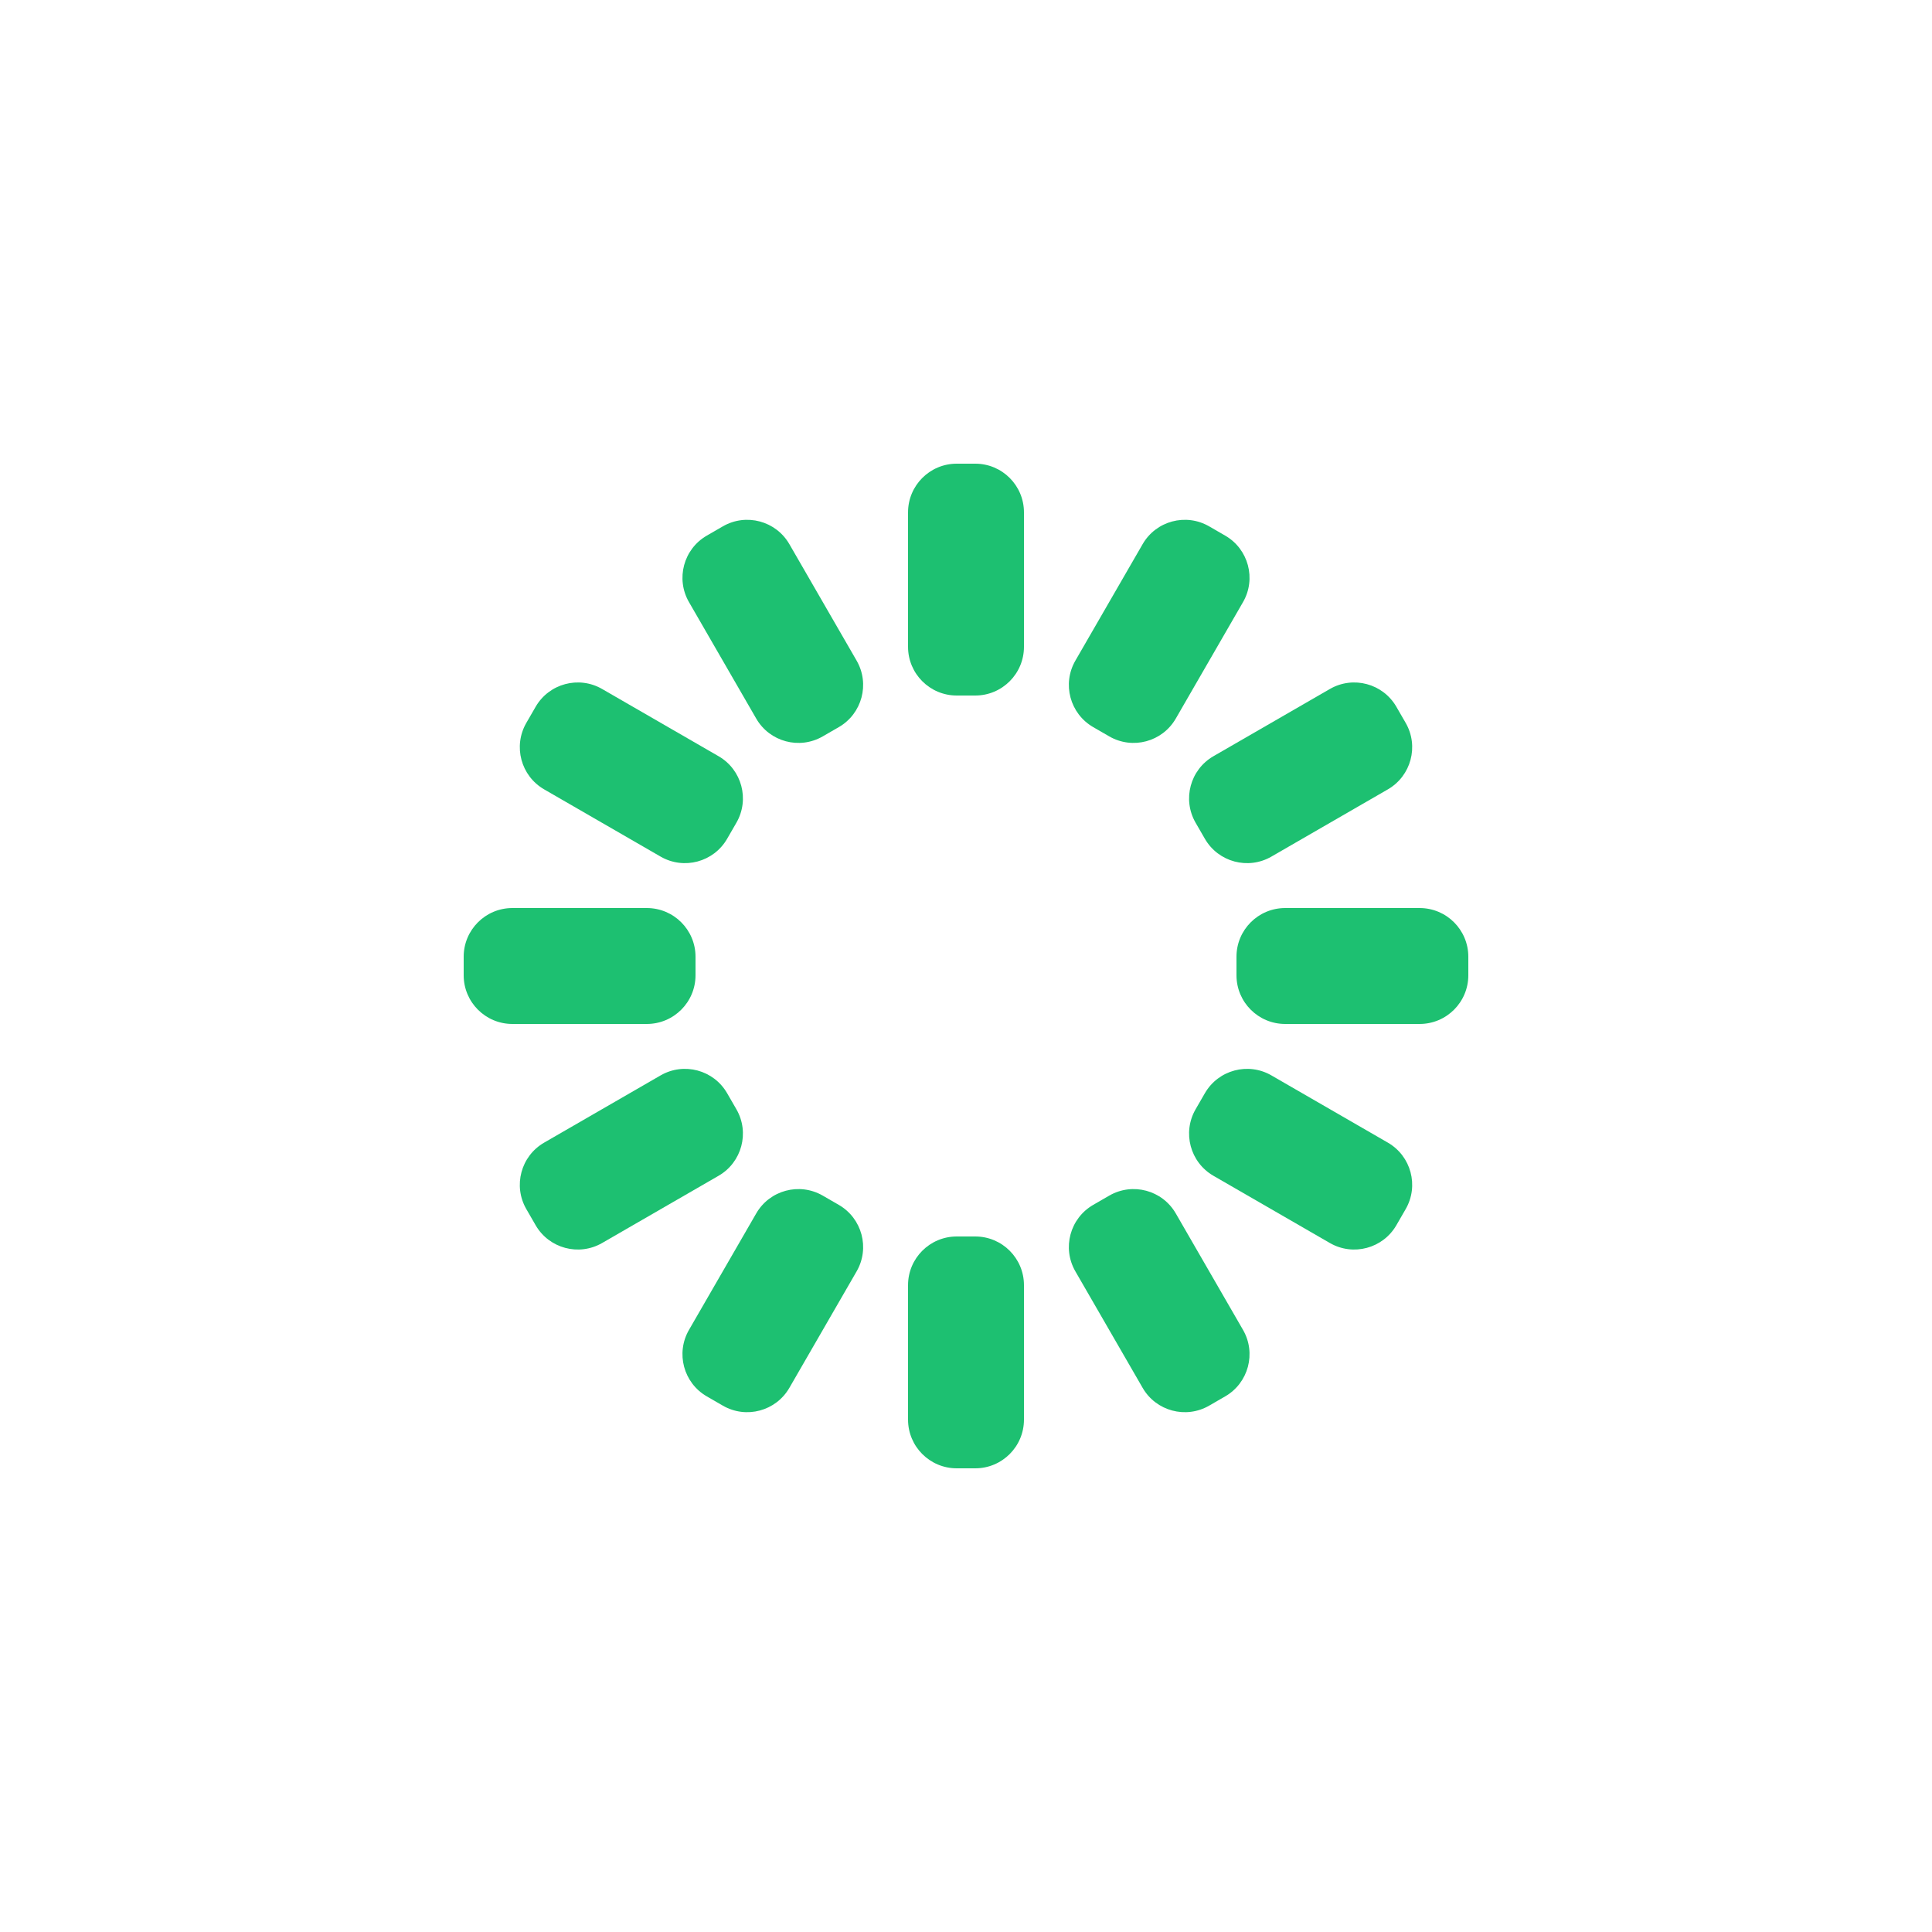
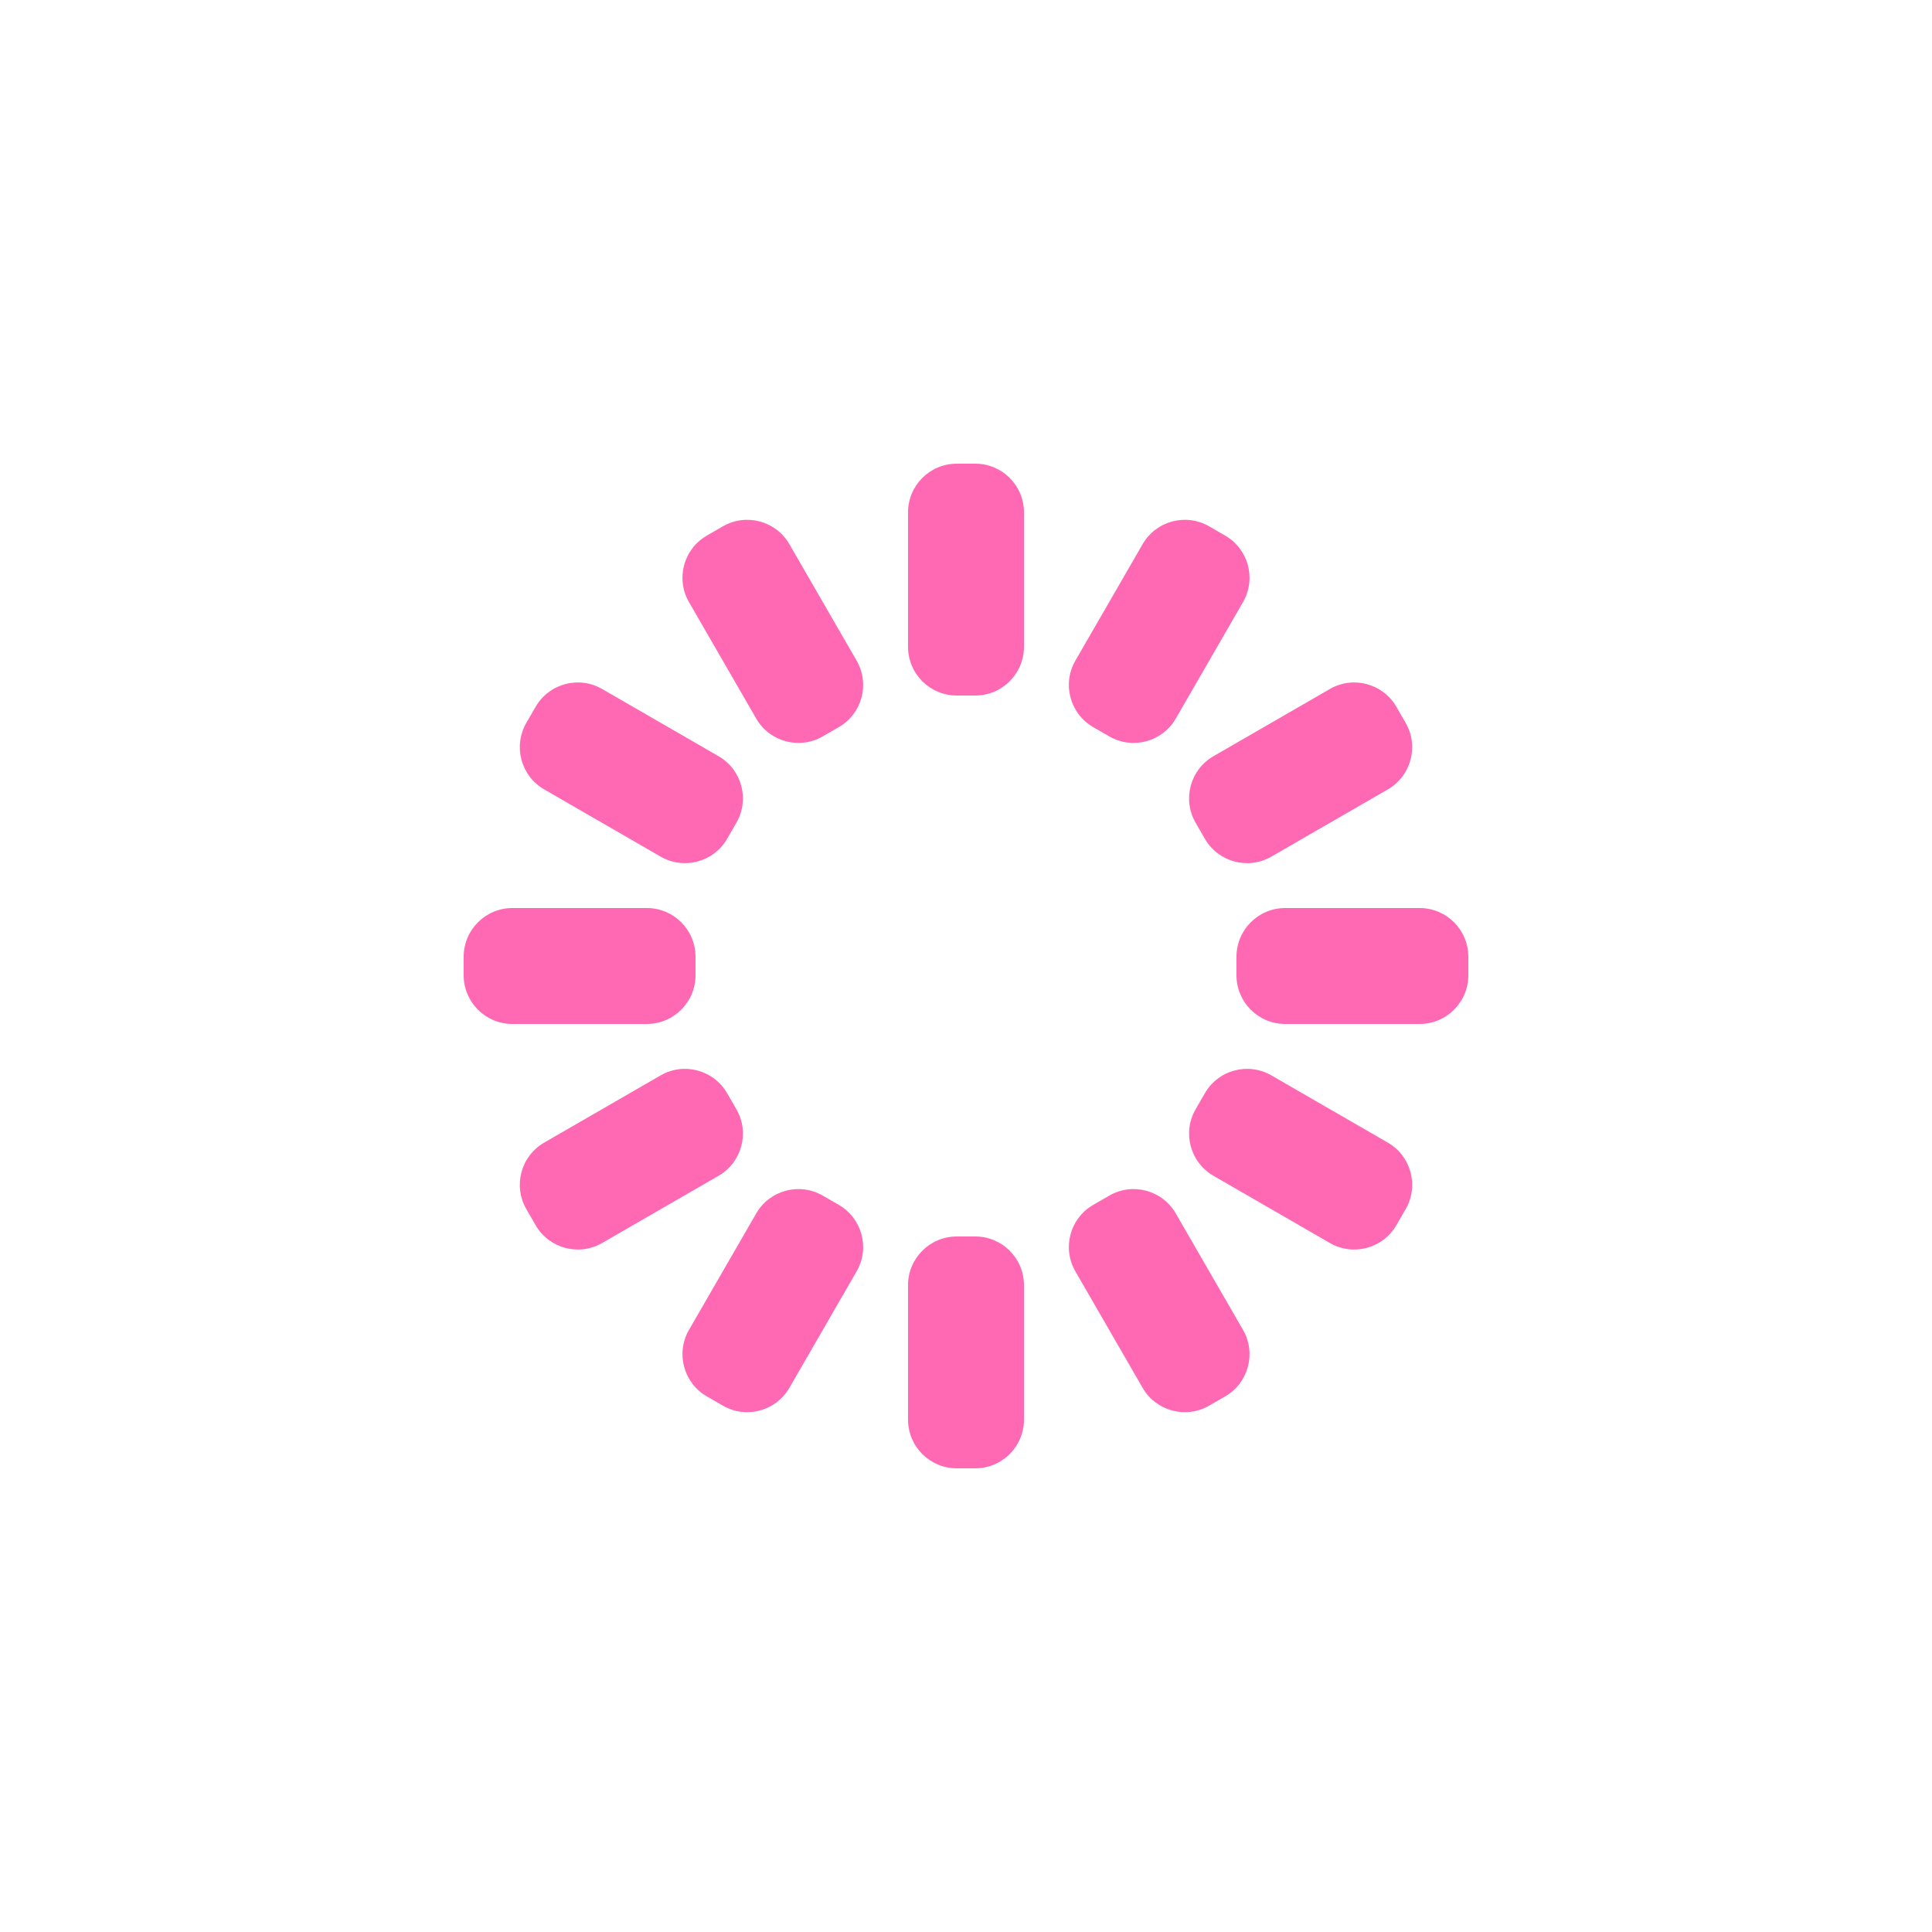
<svg xmlns="http://www.w3.org/2000/svg" style="margin:auto;background:transparent;display:block;" width="200px" height="200px" viewBox="0 0 100 100" preserveAspectRatio="xMidYMid">
  <g transform="rotate(0 50 50)">
-     <rect x="47" y="24" rx="2.52" ry="2.52" width="6" height="12" fill="#1dc071">
+     <rect x="47" y="24" rx="2.52" ry="2.52" width="6" height="12" fill="#FF69B4">
      <animate attributeName="opacity" values="1;0" keyTimes="0;1" dur="1s" begin="-0.917s" repeatCount="indefinite" />
    </rect>
  </g>
  <g transform="rotate(30 50 50)">
-     <rect x="47" y="24" rx="2.52" ry="2.52" width="6" height="12" fill="#1dc071">
+     <rect x="47" y="24" rx="2.52" ry="2.52" width="6" height="12" fill="#FF69B4">
      <animate attributeName="opacity" values="1;0" keyTimes="0;1" dur="1s" begin="-0.833s" repeatCount="indefinite" />
    </rect>
  </g>
  <g transform="rotate(60 50 50)">
-     <rect x="47" y="24" rx="2.52" ry="2.52" width="6" height="12" fill="#1dc071">
+     <rect x="47" y="24" rx="2.52" ry="2.52" width="6" height="12" fill="#FF69B4">
      <animate attributeName="opacity" values="1;0" keyTimes="0;1" dur="1s" begin="-0.75s" repeatCount="indefinite" />
    </rect>
  </g>
  <g transform="rotate(90 50 50)">
-     <rect x="47" y="24" rx="2.52" ry="2.52" width="6" height="12" fill="#1dc071">
+     <rect x="47" y="24" rx="2.52" ry="2.52" width="6" height="12" fill="#FF69B4">
      <animate attributeName="opacity" values="1;0" keyTimes="0;1" dur="1s" begin="-0.667s" repeatCount="indefinite" />
    </rect>
  </g>
  <g transform="rotate(120 50 50)">
-     <rect x="47" y="24" rx="2.52" ry="2.52" width="6" height="12" fill="#1dc071">
+     <rect x="47" y="24" rx="2.52" ry="2.52" width="6" height="12" fill="#FF69B4">
      <animate attributeName="opacity" values="1;0" keyTimes="0;1" dur="1s" begin="-0.583s" repeatCount="indefinite" />
    </rect>
  </g>
  <g transform="rotate(150 50 50)">
-     <rect x="47" y="24" rx="2.52" ry="2.52" width="6" height="12" fill="#1dc071">
+     <rect x="47" y="24" rx="2.52" ry="2.52" width="6" height="12" fill="#FF69B4">
      <animate attributeName="opacity" values="1;0" keyTimes="0;1" dur="1s" begin="-0.5s" repeatCount="indefinite" />
    </rect>
  </g>
  <g transform="rotate(180 50 50)">
-     <rect x="47" y="24" rx="2.52" ry="2.52" width="6" height="12" fill="#1dc071">
+     <rect x="47" y="24" rx="2.52" ry="2.52" width="6" height="12" fill="#FF69B4">
      <animate attributeName="opacity" values="1;0" keyTimes="0;1" dur="1s" begin="-0.417s" repeatCount="indefinite" />
    </rect>
  </g>
  <g transform="rotate(210 50 50)">
-     <rect x="47" y="24" rx="2.52" ry="2.52" width="6" height="12" fill="#1dc071">
+     <rect x="47" y="24" rx="2.52" ry="2.52" width="6" height="12" fill="#FF69B4">
      <animate attributeName="opacity" values="1;0" keyTimes="0;1" dur="1s" begin="-0.333s" repeatCount="indefinite" />
    </rect>
  </g>
  <g transform="rotate(240 50 50)">
-     <rect x="47" y="24" rx="2.52" ry="2.52" width="6" height="12" fill="#1dc071">
+     <rect x="47" y="24" rx="2.52" ry="2.52" width="6" height="12" fill="#FF69B4">
      <animate attributeName="opacity" values="1;0" keyTimes="0;1" dur="1s" begin="-0.25s" repeatCount="indefinite" />
    </rect>
  </g>
  <g transform="rotate(270 50 50)">
-     <rect x="47" y="24" rx="2.52" ry="2.52" width="6" height="12" fill="#1dc071">
+     <rect x="47" y="24" rx="2.52" ry="2.52" width="6" height="12" fill="#FF69B4">
      <animate attributeName="opacity" values="1;0" keyTimes="0;1" dur="1s" begin="-0.167s" repeatCount="indefinite" />
    </rect>
  </g>
  <g transform="rotate(300 50 50)">
-     <rect x="47" y="24" rx="2.52" ry="2.52" width="6" height="12" fill="#1dc071">
+     <rect x="47" y="24" rx="2.52" ry="2.52" width="6" height="12" fill="#FF69B4">
      <animate attributeName="opacity" values="1;0" keyTimes="0;1" dur="1s" begin="-0.083s" repeatCount="indefinite" />
    </rect>
  </g>
  <g transform="rotate(330 50 50)">
-     <rect x="47" y="24" rx="2.52" ry="2.52" width="6" height="12" fill="#1dc071">
+     <rect x="47" y="24" rx="2.52" ry="2.52" width="6" height="12" fill="#FF69B4">
      <animate attributeName="opacity" values="1;0" keyTimes="0;1" dur="1s" begin="0s" repeatCount="indefinite" />
    </rect>
  </g>
</svg>
